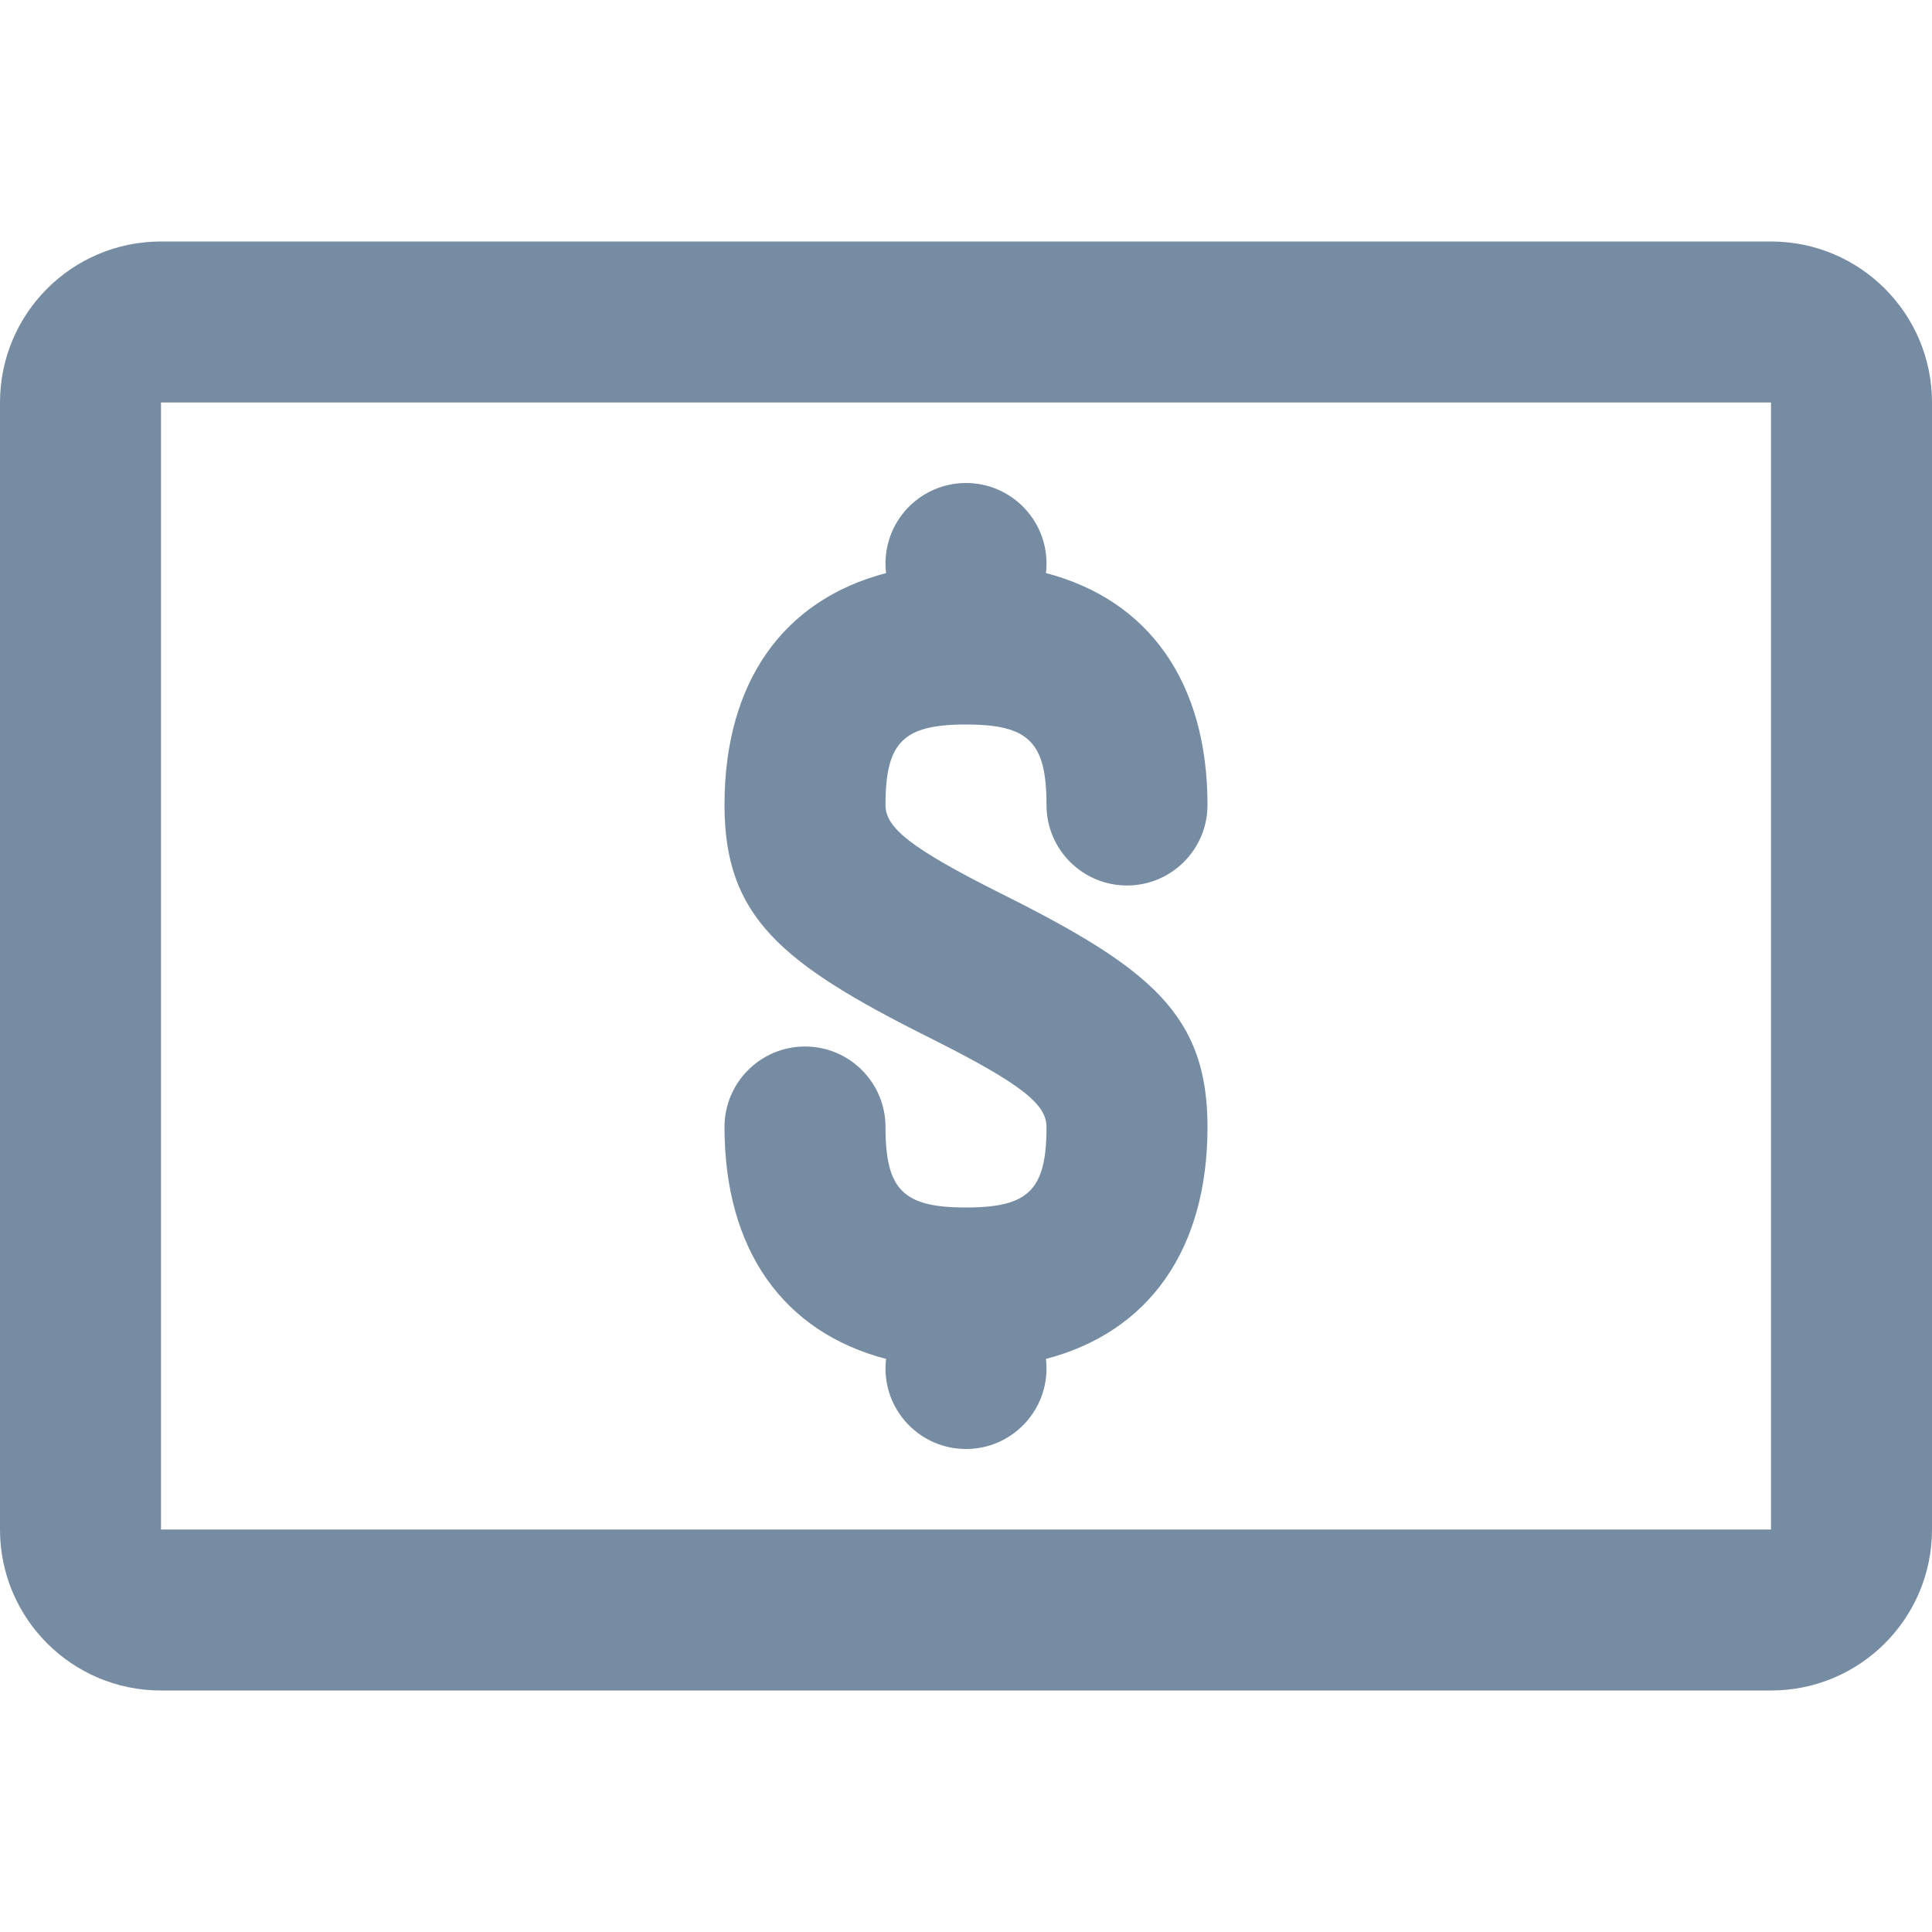
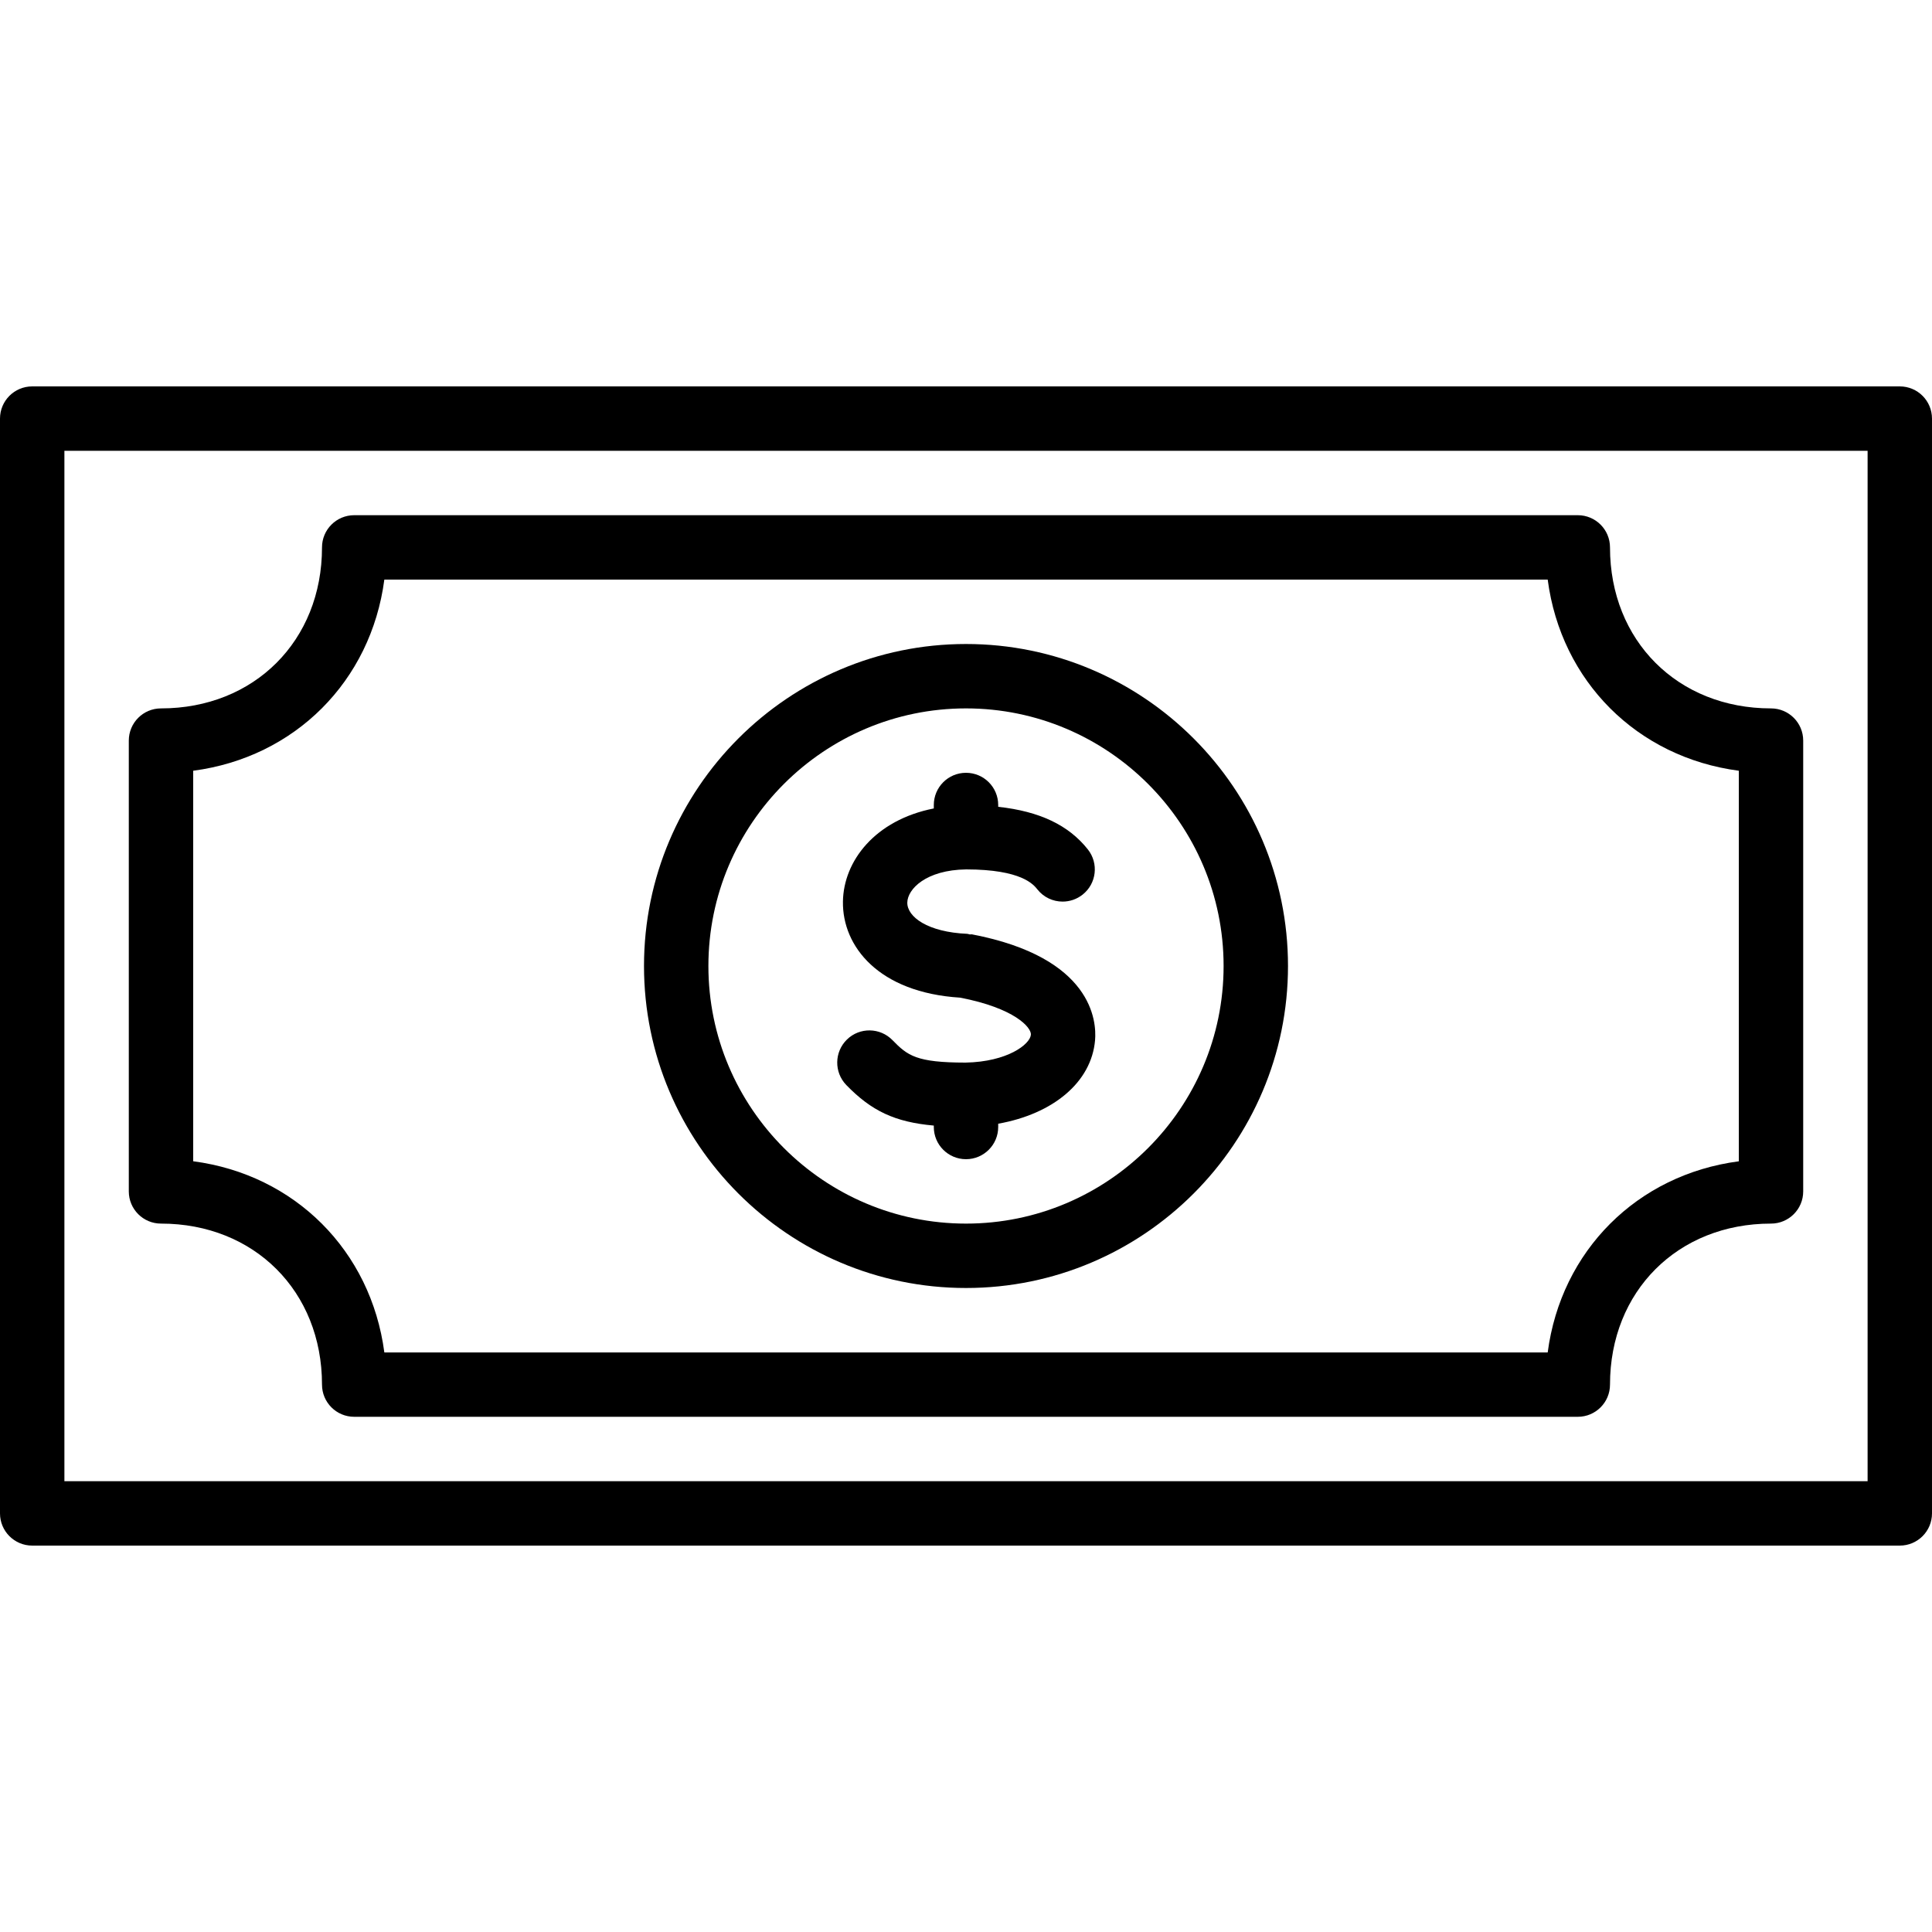
- <svg xmlns="http://www.w3.org/2000/svg" width="800px" height="800px" viewBox="0 -3 24 24" id="meteor-icon-kit__regular-money-bill" fill="none">
-   <path fill-rule="evenodd" clip-rule="evenodd" d="M12.993 4.119C14.27 4.453 15 5.474 15 7C15 7.552 14.552 8 14 8C13.448 8 13 7.552 13 7C13 6.219 12.781 6 12 6C11.219 6 11 6.219 11 7C11 7.281 11.303 7.533 12.447 8.106C14.303 9.033 15 9.614 15 11C15 12.526 14.27 13.547 12.993 13.881C12.998 13.92 13 13.96 13 14C13 14.552 12.552 15 12 15C11.448 15 11 14.552 11 14C11 13.96 11.002 13.92 11.007 13.881C9.73 13.547 9 12.526 9 11C9 10.448 9.448 10 10 10C10.552 10 11 10.448 11 11C11 11.781 11.219 12 12 12C12.781 12 13 11.781 13 11C13 10.719 12.697 10.467 11.553 9.894C9.697 8.967 9 8.386 9 7C9 5.474 9.73 4.453 11.007 4.119C11.002 4.08 11 4.04 11 4C11 3.448 11.448 3 12 3C12.552 3 13 3.448 13 4C13 4.04 12.998 4.08 12.993 4.119zM2 0H22C23.105 0 24 0.895 24 2V16C24 17.105 23.105 18 22 18H2C0.895 18 0 17.105 0 16V2C0 0.895 0.895 0 2 0zM2 2V16H22V2H2z" fill="#758CA3" />
+ <svg xmlns="http://www.w3.org/2000/svg" fill="#000000" height="800px" width="800px" version="1.1" id="Layer_1" viewBox="0 0 512 512" xml:space="preserve">
+   <g>
+     <g>
+       <path d="M503.467,102.4H8.533C3.814,102.4,0,106.223,0,110.933v290.133c0,4.71,3.814,8.533,8.533,8.533h494.933    c4.719,0,8.533-3.823,8.533-8.533V110.933C512,106.223,508.186,102.4,503.467,102.4z M494.933,392.533H17.067V119.467h477.867    V392.533z" />
+     </g>
+   </g>
+   <g>
+     <g>
+       <path d="M469.333,187.733c-24.721,0-42.667-17.946-42.667-42.667c0-4.71-3.814-8.533-8.533-8.533H93.867    c-4.719,0-8.533,3.823-8.533,8.533c0,24.721-17.946,42.667-42.667,42.667c-4.719,0-8.533,3.823-8.533,8.533v119.467    c0,4.71,3.814,8.533,8.533,8.533c24.721,0,42.667,17.946,42.667,42.667c0,4.71,3.814,8.533,8.533,8.533h324.267    c4.719,0,8.533-3.823,8.533-8.533c0-24.721,17.946-42.667,42.667-42.667c4.719,0,8.533-3.823,8.533-8.533V196.267    C477.867,191.556,474.052,187.733,469.333,187.733z M460.809,307.755c-26.94,3.533-47.113,23.706-50.654,50.654H101.854    C98.313,331.46,78.14,311.287,51.2,307.746V204.254c26.94-3.541,47.113-23.714,50.654-50.654h308.301    c3.533,26.94,23.706,47.113,50.654,50.654V307.755z" />
+     </g>
+   </g>
+   <g>
+     <g>
+       <path d="M256,170.667c-47.053,0-85.333,38.281-85.333,85.333s38.281,85.333,85.333,85.333s85.333-38.281,85.333-85.333    S303.053,170.667,256,170.667z M256,324.267c-37.641,0-68.267-30.626-68.267-68.267s30.626-68.267,68.267-68.267    c37.641,0,68.267,30.626,68.267,68.267C324.267,293.64,293.641,324.267,256,324.267z" />
+     </g>
+   </g>
+   <g>
+     <g>
+       <path d="M257.613,247.62c-0.213-0.043-0.418,0.034-0.631,0.009c-0.213-0.026-0.401-0.145-0.623-0.154    c-10.522-0.444-15.966-4.497-15.915-8.286c0.06-3.567,4.941-8.653,15.625-8.789c14.643,0.017,17.809,3.994,18.85,5.299    c1.681,2.133,4.173,3.234,6.69,3.234c1.86,0,3.721-0.606,5.299-1.852c3.695-2.927,4.309-8.294,1.374-11.989    c-5.12-6.451-12.817-10.086-23.748-11.281v-0.478c0-4.71-3.814-8.533-8.533-8.533s-8.533,3.823-8.533,8.533v0.913    c-15.607,3.081-23.927,13.961-24.081,24.687c-0.179,11.827,9.429,24.107,31.061,25.455c14.421,2.773,18.91,7.91,18.748,9.822    c-0.222,2.543-6.195,7.177-17.314,7.39c-13.022-0.008-15.36-1.835-19.362-5.948c-3.294-3.379-8.695-3.456-12.066-0.171    c-3.371,3.285-3.447,8.687-0.171,12.066c6.639,6.827,12.791,9.813,23.185,10.743v0.375c0,4.71,3.814,8.533,8.533,8.533    s8.533-3.823,8.533-8.533v-0.87c14.515-2.577,24.713-10.982,25.668-22.118C290.637,270.652,289.562,253.747,257.613,247.62z" />
+     </g>
+   </g>
</svg>
